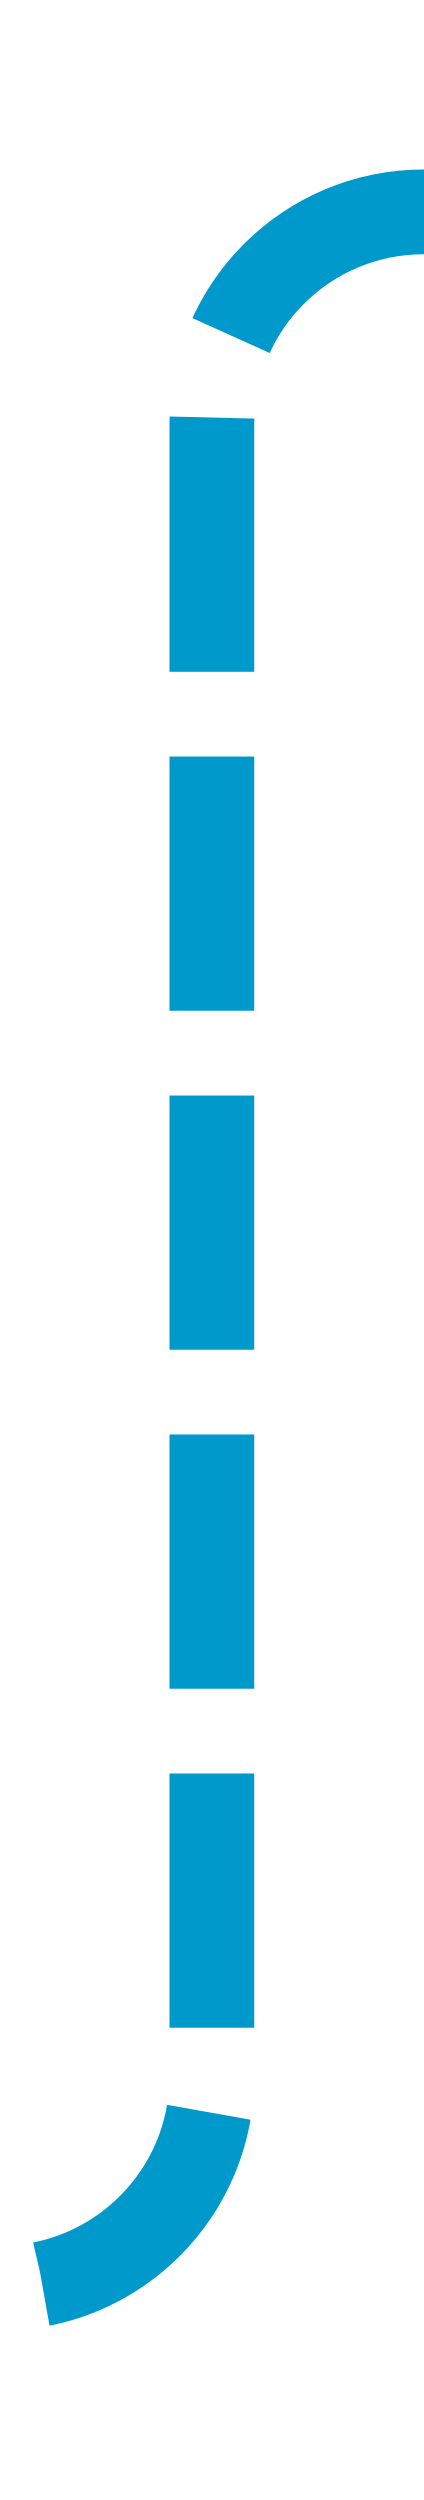
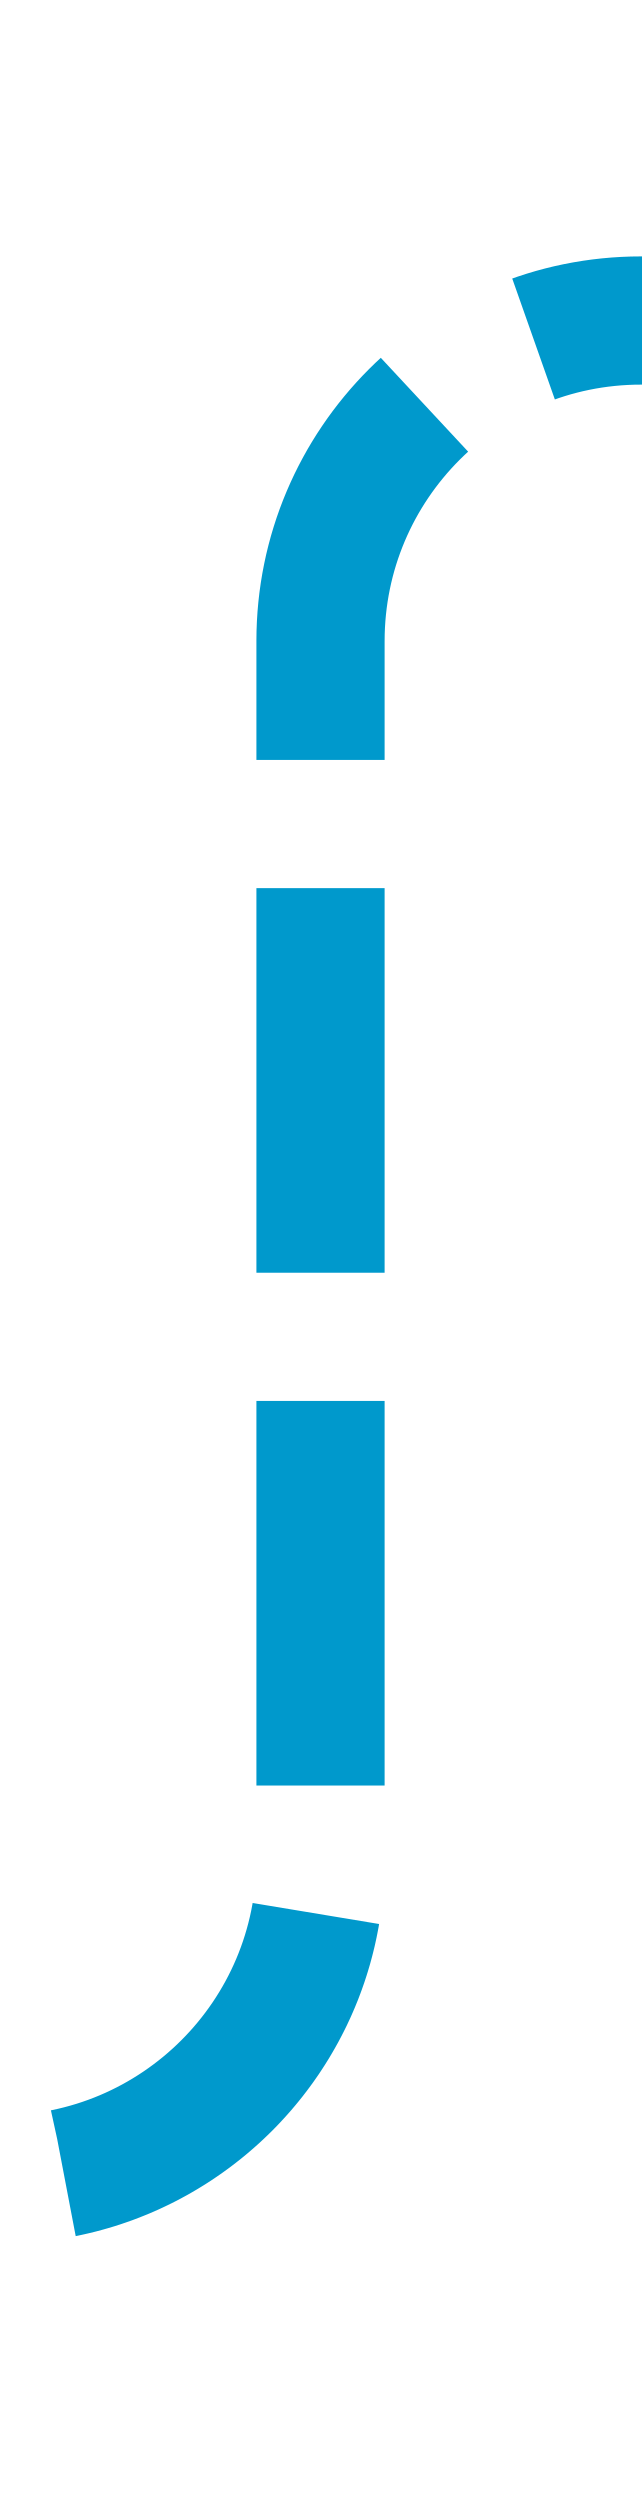
- <svg xmlns="http://www.w3.org/2000/svg" version="1.1" width="10px" height="59px" preserveAspectRatio="xMidYMin meet" viewBox="796 487 8 59">
-   <path d="M 740 541  L 795 541  A 5 5 0 0 0 800 536 L 800 497  A 5 5 0 0 1 805 492 L 854 492  " stroke-width="2" stroke-dasharray="6,2" stroke="rgba(0, 153, 204, 1)" fill="none" class="stroke" />
-   <path d="M 853 499.6  L 860 492  L 853 484.4  L 853 499.6  Z " fill-rule="nonzero" fill="rgba(0, 153, 204, 1)" stroke="none" class="fill" />
+ <svg xmlns="http://www.w3.org/2000/svg" version="1.1" width="10px" height="39px" preserveAspectRatio="xMidYMin meet" viewBox="796 687 8 39">
+   <path d="M 740 721  L 795 721  A 5 5 0 0 0 800 716 L 800 697  A 5 5 0 0 1 805 692 L 854 692  " stroke-width="2" stroke-dasharray="6,2" stroke="rgba(0, 153, 204, 1)" fill="none" class="stroke" />
+   <path d="M 853 699.6  L 860 692  L 853 684.4  L 853 699.6  Z " fill-rule="nonzero" fill="rgba(0, 153, 204, 1)" stroke="none" class="fill" />
</svg>
